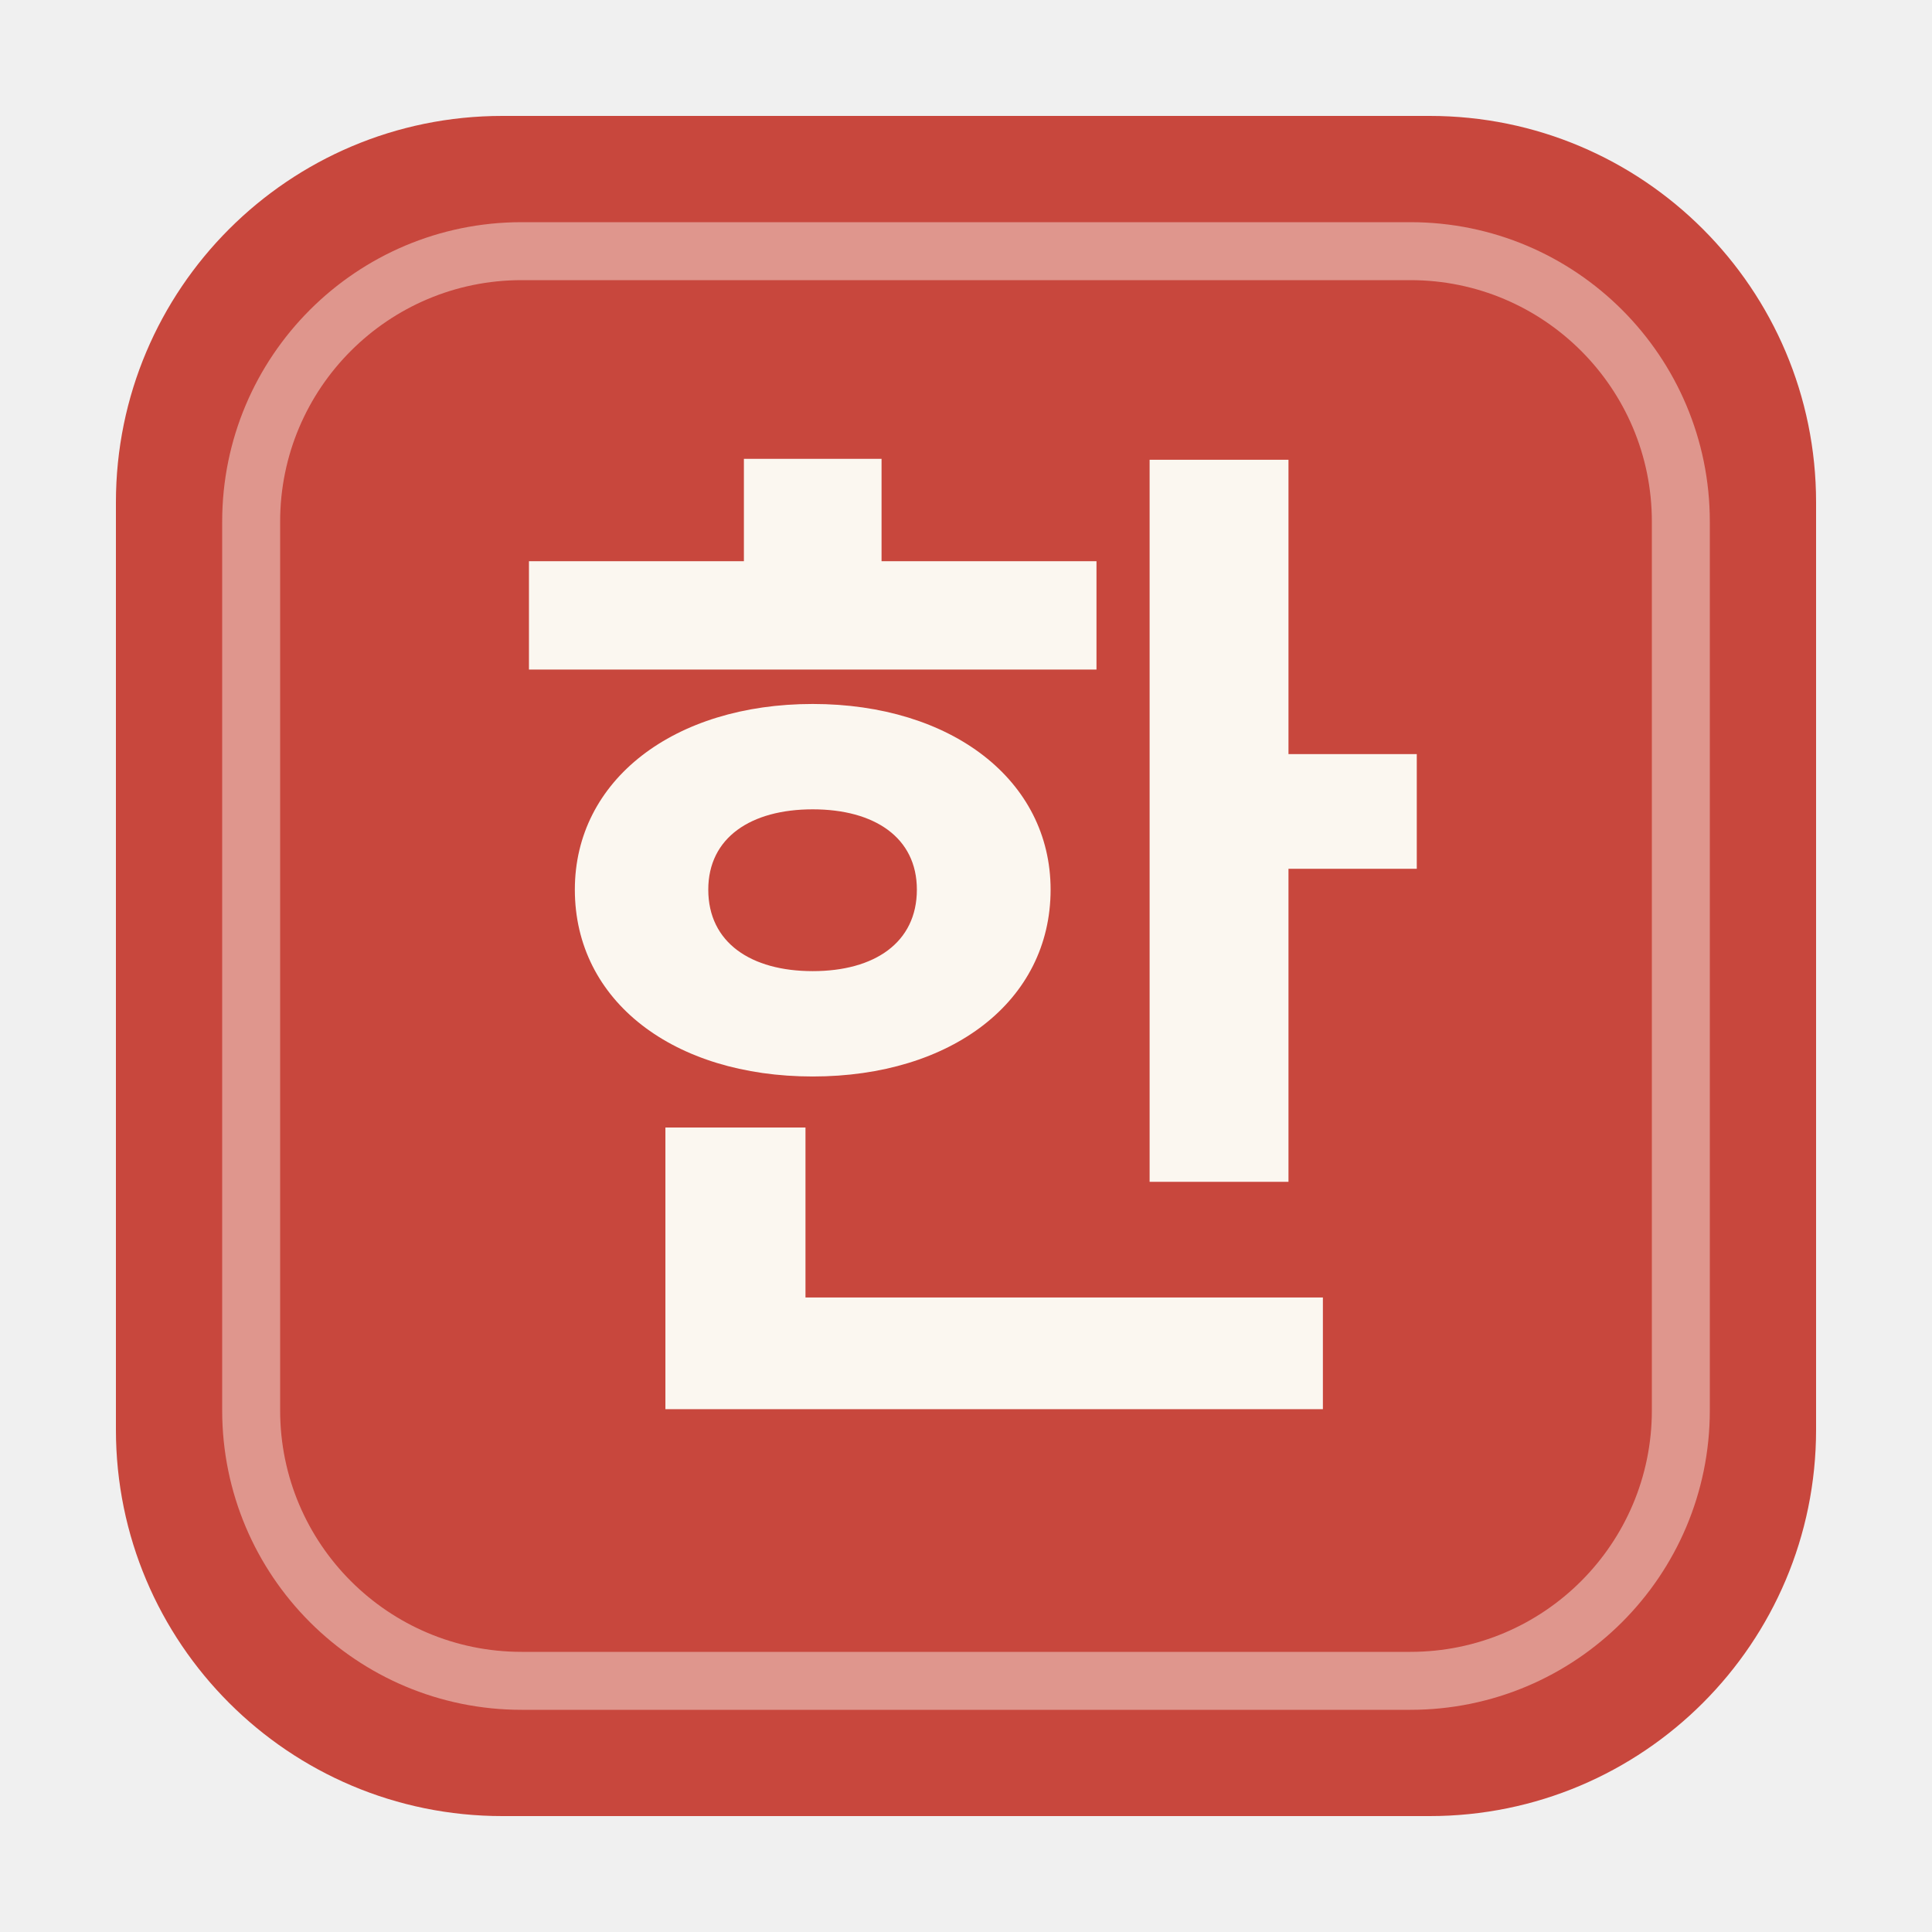
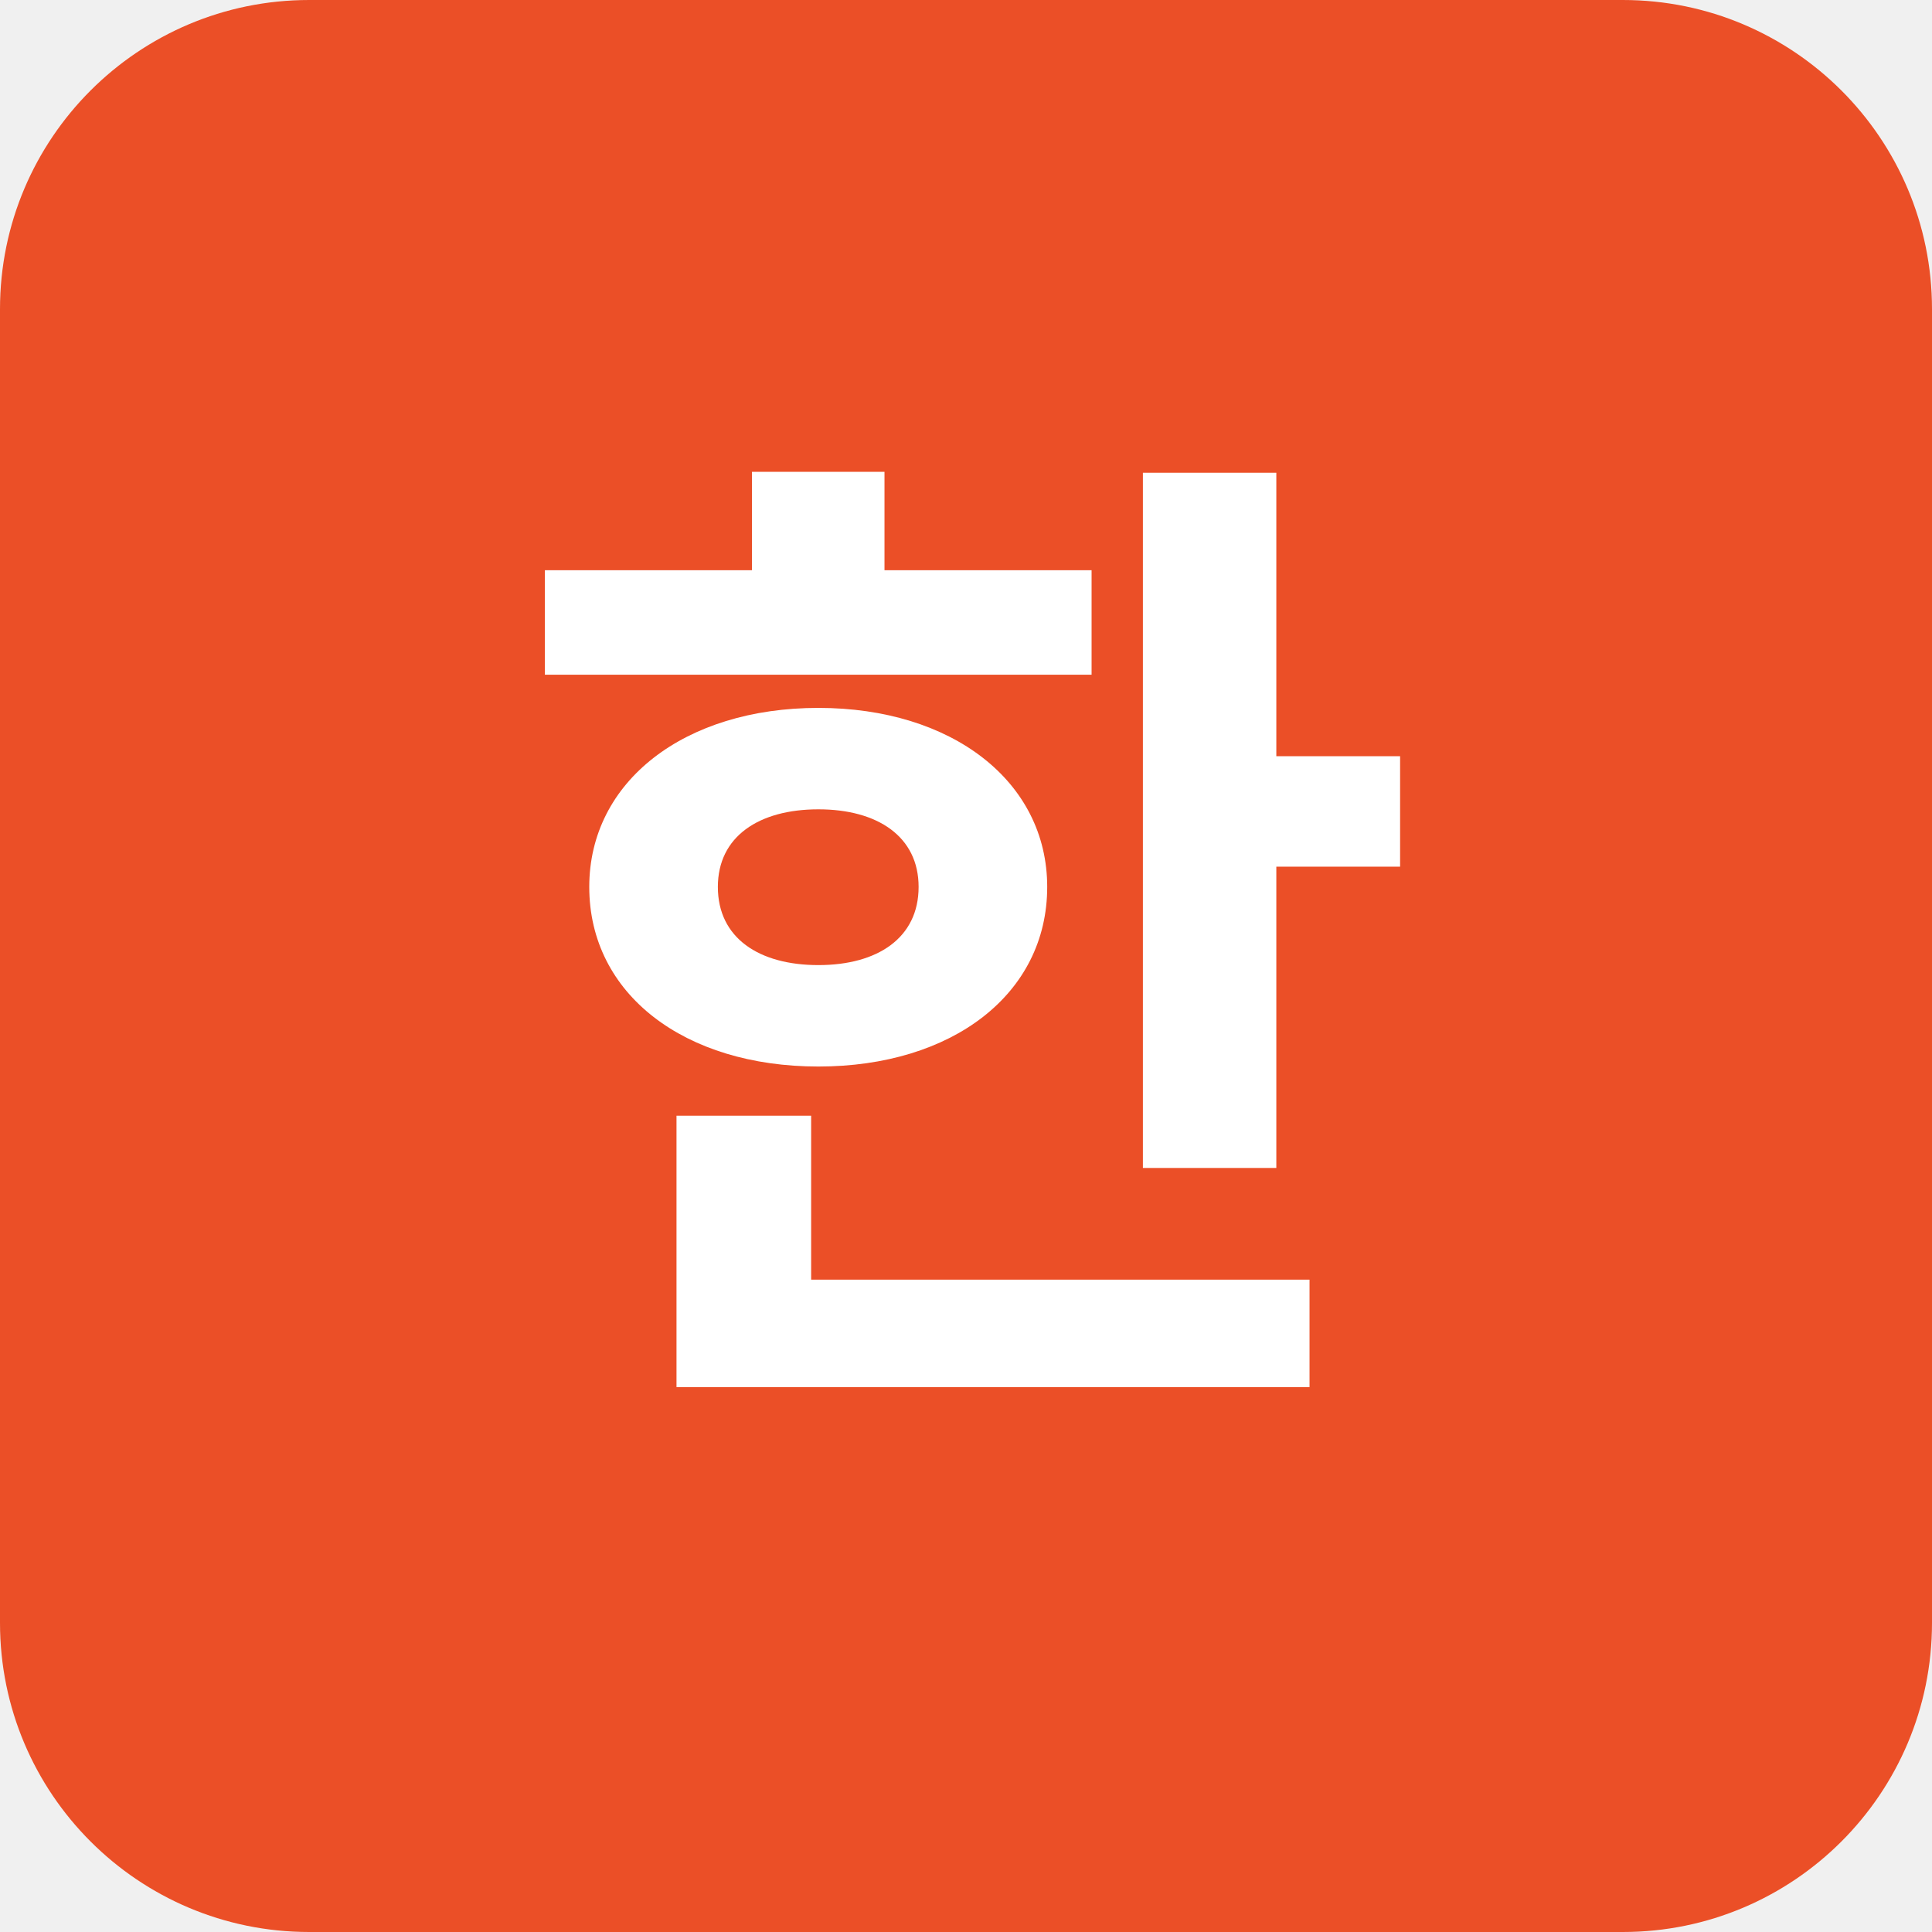
<svg xmlns="http://www.w3.org/2000/svg" viewBox="0 0 100 100">
-   <rect x="6" y="6" width="88" height="88" rx="20" fill="#c8473d" />
-   <rect x="13" y="13" width="74" height="74" rx="14" fill="none" stroke="#fbf7f0" stroke-opacity=".45" stroke-width="3" />
-   <text x="50" y="69" text-anchor="middle" font-family="'Gowun Batang', 'Nanum Myeongjo', 'Noto Serif KR', serif" font-size="54" font-weight="bold" fill="#fbf7f0">한</text>
+   <rect width="100" height="100" rx="16" fill="#eb4f27" />
+   <text x="50" y="68" text-anchor="middle" font-family="Arial, sans-serif" font-size="52" font-weight="bold" fill="white">한</text>
</svg>
